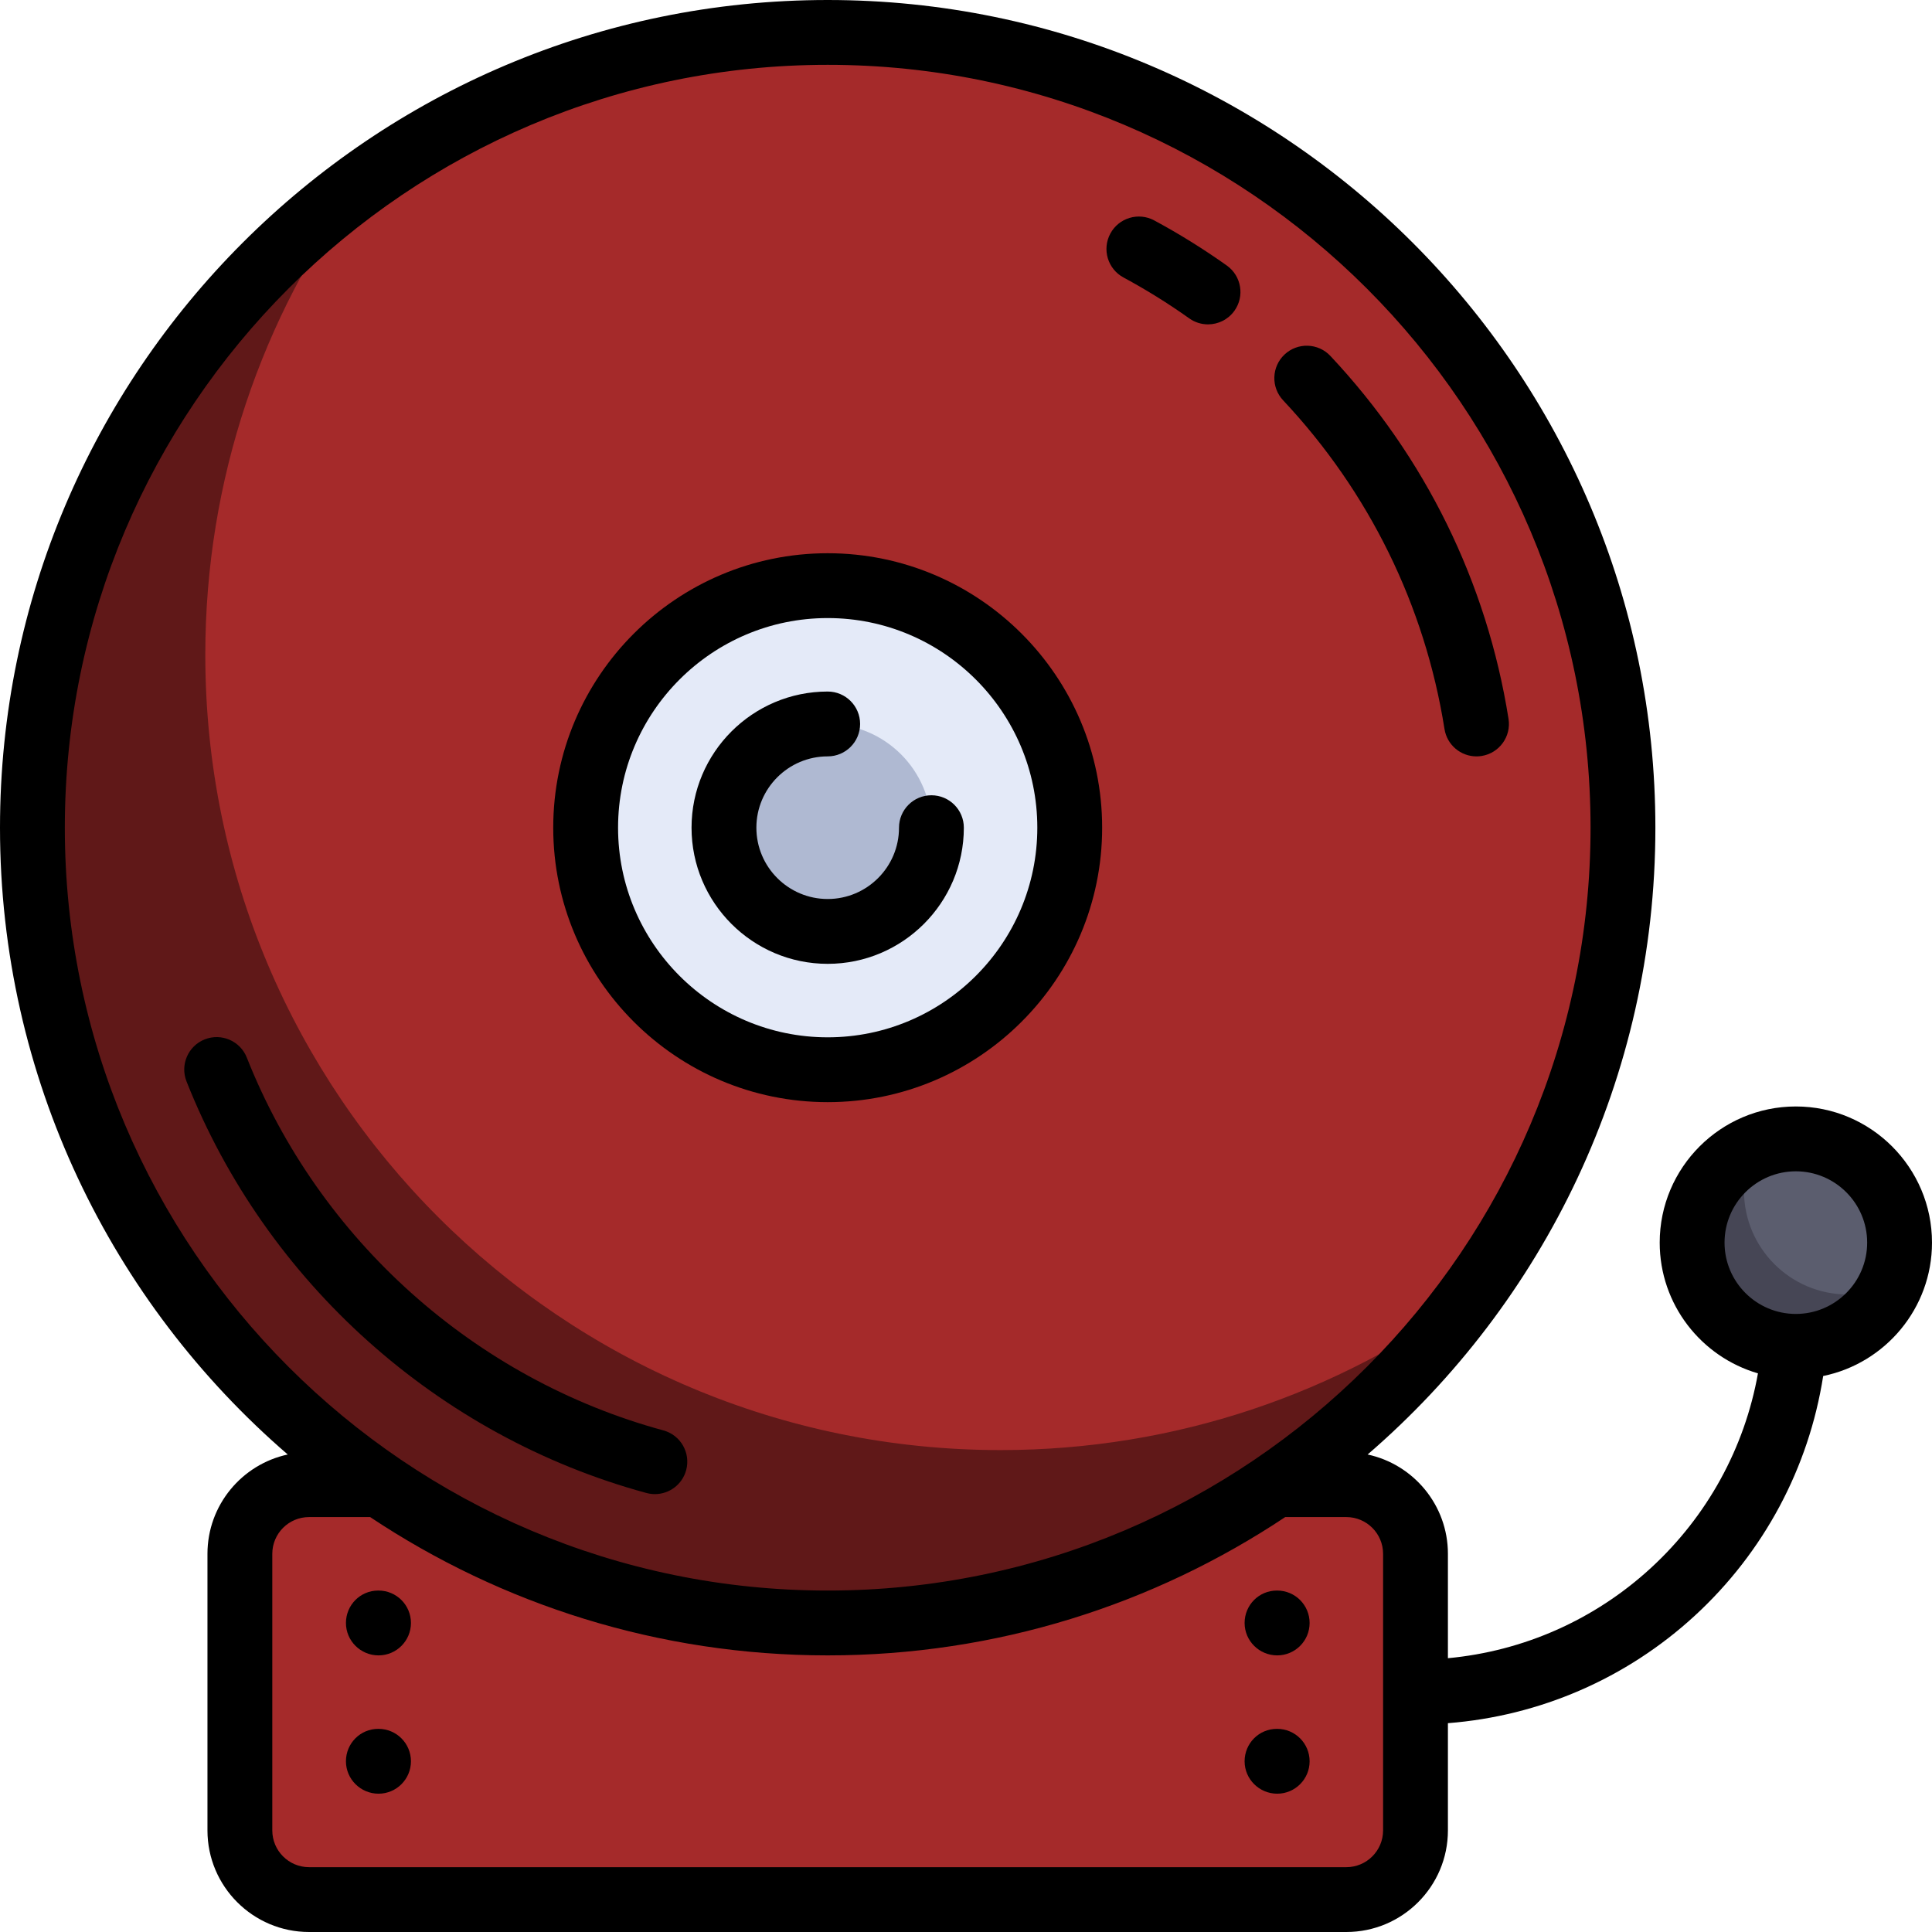
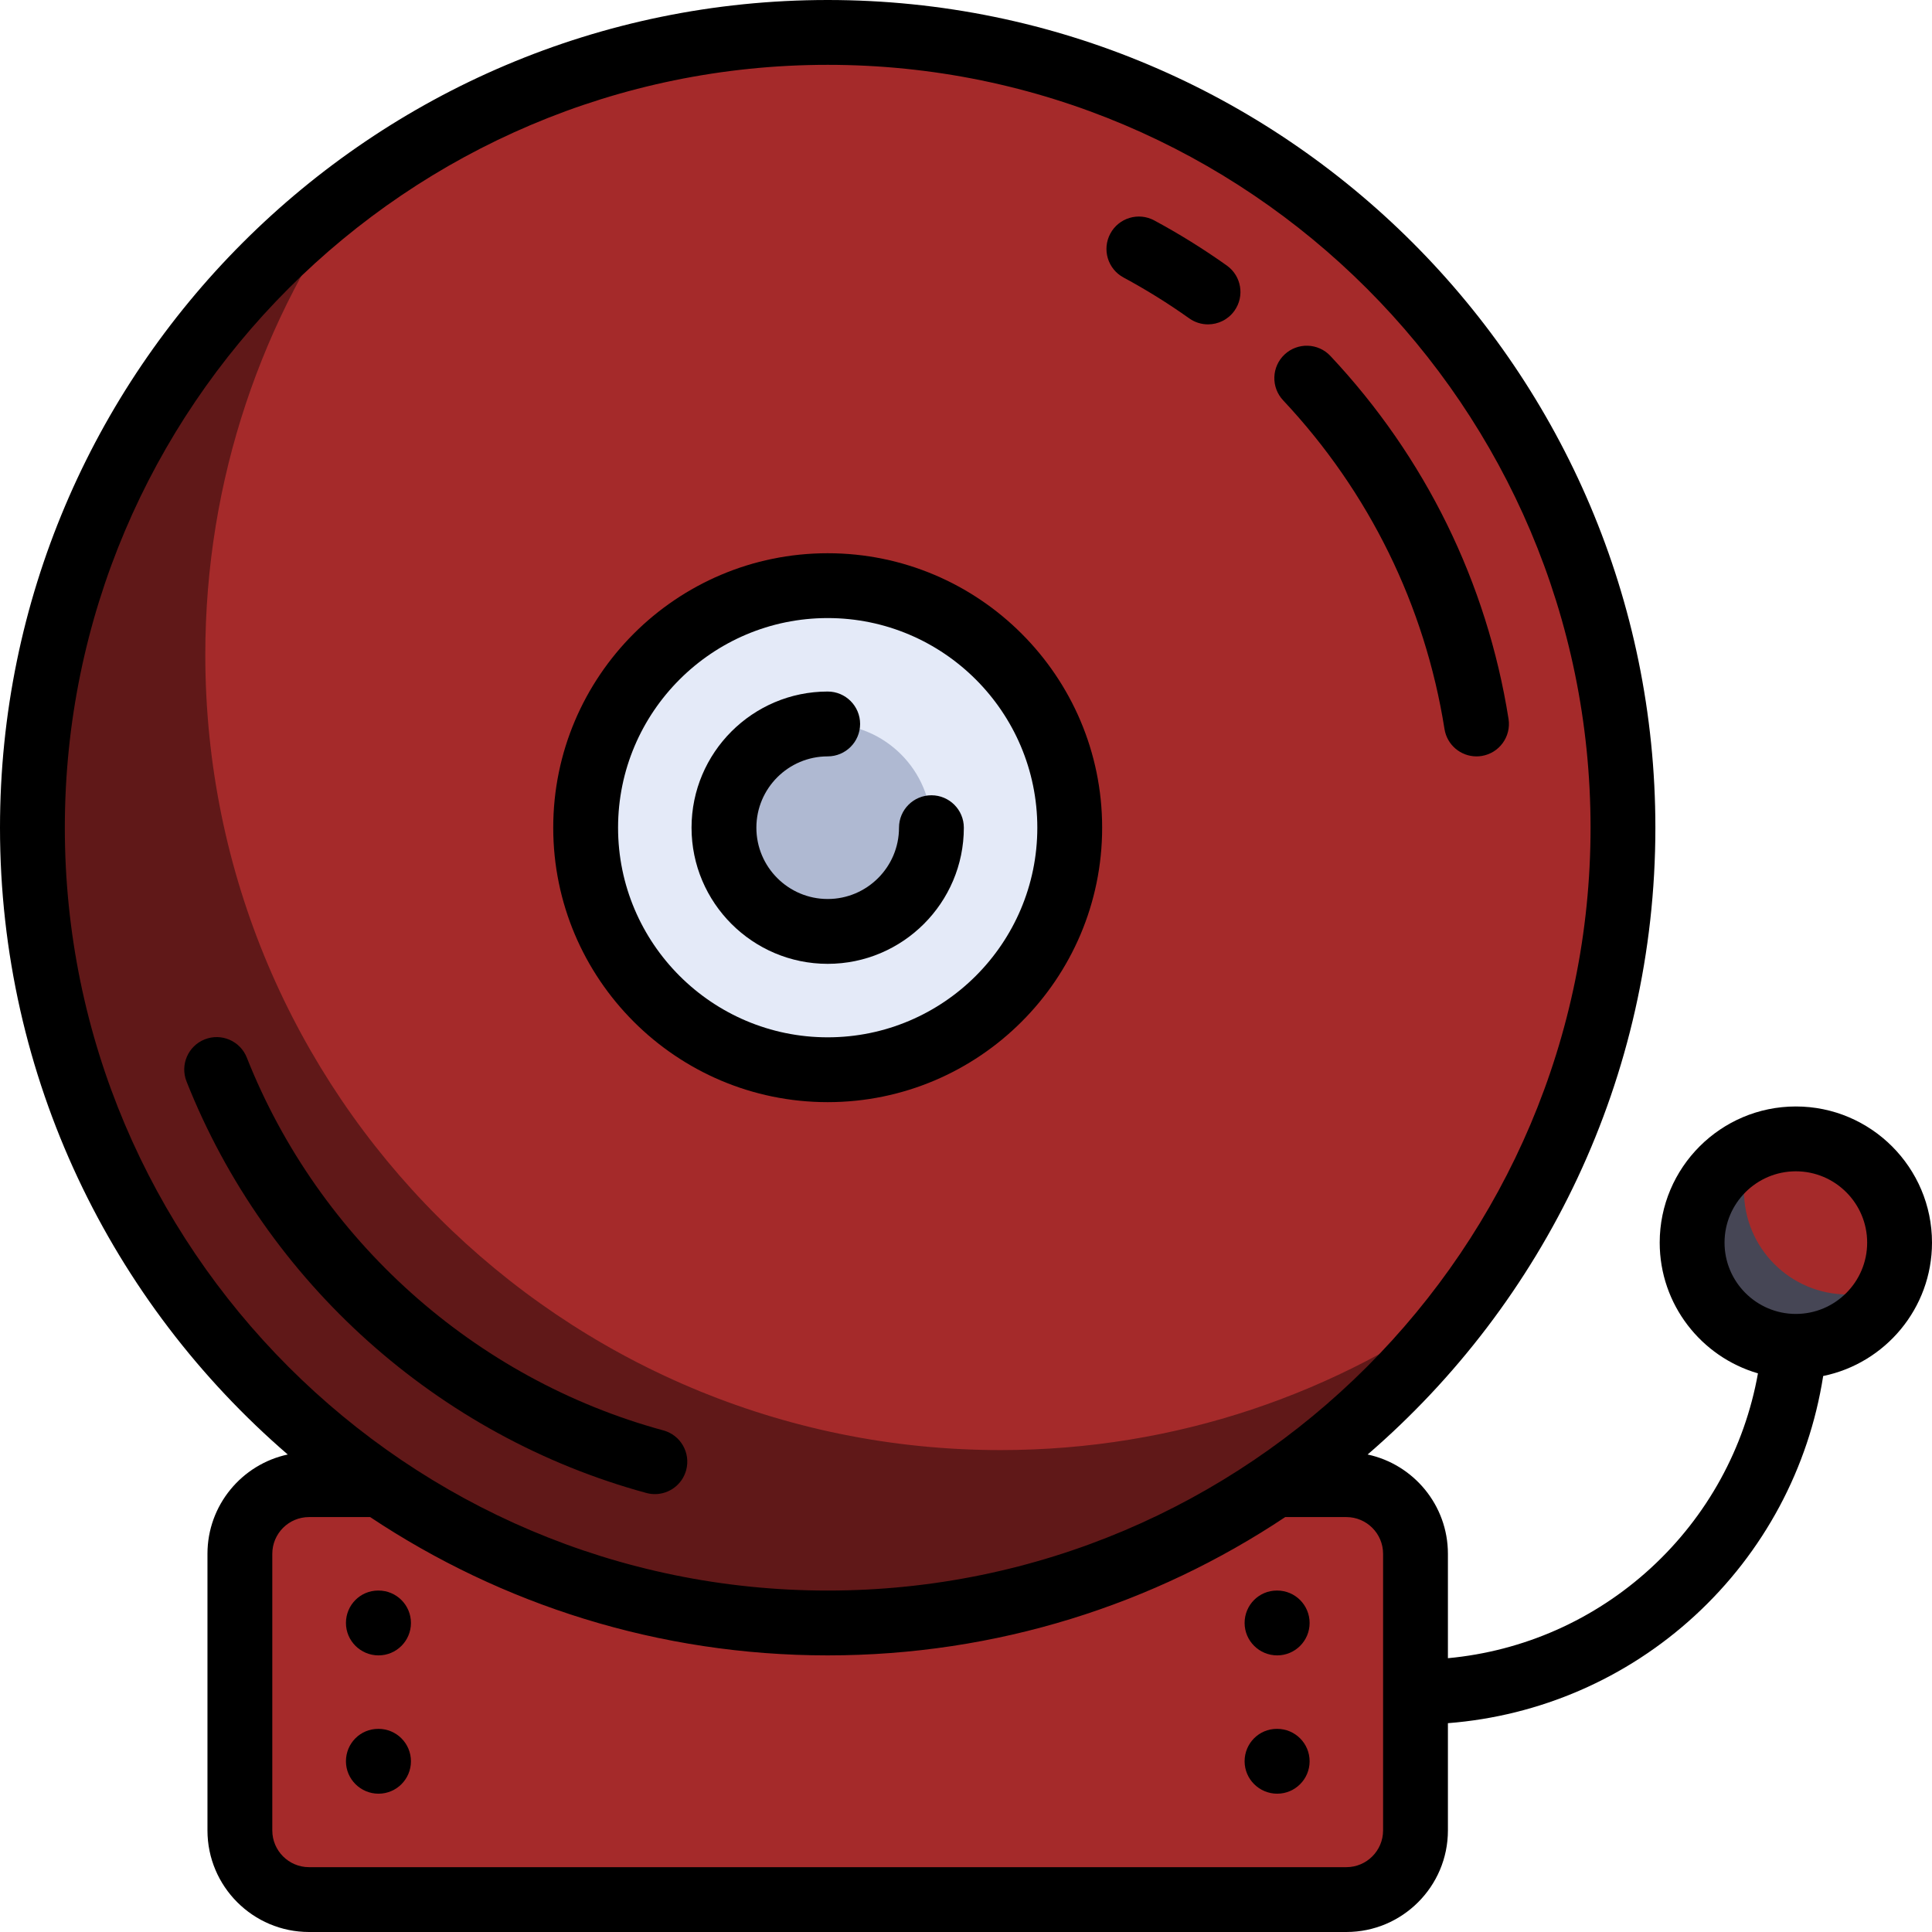
<svg xmlns="http://www.w3.org/2000/svg" version="1.1" id="Layer_1" x="0px" y="0px" viewBox="0 0 128 128" xml:space="preserve" width="128" height="128">
  <defs id="defs71" />
  <g id="g6" transform="scale(0.25)" style="stroke-width:4">
    <path style="fill:#a52a2a;fill-opacity:1;stroke-width:4" d="M 356.796,503.409 H 81.897 c -10.122,0 -18.327,-8.205 -18.327,-18.327 v -73.306 c 0,-10.122 8.205,-18.327 18.327,-18.327 h 274.899 c 10.122,0 18.327,8.205 18.327,18.327 v 73.306 c 0,10.123 -8.205,18.327 -18.327,18.327 z" id="path2" />
    <circle style="fill:#a52a2a;fill-opacity:1;stroke-width:4" cx="219.347" cy="219.347" r="210.756" id="circle4" />
  </g>
  <path style="fill:#000000;stroke-width:4;fill-opacity:0.421" d="M 265.163,384.286 C 148.765,384.286 54.407,289.927 54.407,173.53 54.407,127.023 69.504,84.058 95.018,49.201 42.635,87.544 8.591,149.456 8.591,219.347 c 0,116.397 94.358,210.756 210.756,210.756 69.89,0 131.802,-34.044 170.144,-86.427 -34.857,25.515 -77.82,40.61 -124.328,40.61 z" id="path8" transform="scale(0.25)" />
  <circle style="fill:#e4eaf8;stroke-width:4" cx="219.347" cy="219.347" r="64.143" id="circle10" transform="scale(0.25)" />
  <circle style="fill:#afb9d2;stroke-width:4" cx="219.347" cy="219.347" r="27.49" id="circle12" transform="scale(0.25)" />
-   <circle style="fill:#5b5d6e;stroke-width:4" cx="475.919" cy="329.306" r="27.49" id="circle14" transform="scale(0.25)" />
+   <circle style="fill:#a52a2a;stroke-width:4;fill-opacity:1" cx="475.919" cy="329.306" r="27.49" id="circle14" transform="scale(0.25)" />
  <path style="fill:#464655;stroke-width:4" d="m 489.664,343.051 c -15.182,0 -27.49,-12.307 -27.49,-27.49 0,-4.028 0.914,-7.827 2.472,-11.273 -9.545,4.31 -16.217,13.864 -16.217,25.018 0,15.182 12.307,27.49 27.49,27.49 11.154,0 20.708,-6.671 25.018,-16.217 -3.446,1.558 -7.244,2.472 -11.273,2.472 z" id="path16" transform="scale(0.25)" />
  <path d="m 219.347,255.427 c 19.895,0 36.081,-16.186 36.081,-36.081 0,-4.744 -3.846,-8.591 -8.591,-8.591 -4.744,0 -8.591,3.846 -8.591,8.591 0,10.421 -8.478,18.899 -18.899,18.899 -10.421,0 -18.899,-8.478 -18.899,-18.899 0,-10.421 8.478,-18.899 18.899,-18.899 4.744,0 8.591,-3.846 8.591,-8.591 0,-4.744 -3.846,-8.591 -8.591,-8.591 -19.895,0 -36.081,16.186 -36.081,36.081 0,19.895 16.186,36.081 36.081,36.081 z" id="path18" transform="scale(0.25)" style="stroke-width:4" />
  <path d="m 219.347,292.081 c 40.106,0 72.734,-32.628 72.734,-72.734 0,-40.106 -32.628,-72.734 -72.734,-72.734 -40.106,0 -72.734,32.628 -72.734,72.734 0,40.106 32.628,72.734 72.734,72.734 z m 0,-128.287 c 30.632,0 55.553,24.921 55.553,55.553 0,30.632 -24.921,55.553 -55.553,55.553 -30.632,0 -55.553,-24.921 -55.553,-55.553 0,-30.632 24.921,-55.553 55.553,-55.553 z" id="path20" transform="scale(0.25)" style="stroke-width:4" />
  <path d="m 100.315,421.512 h -0.092 c -4.744,0 -8.545,3.846 -8.545,8.591 0,4.745 3.892,8.591 8.636,8.591 4.744,0 8.591,-3.846 8.591,-8.591 0,-4.745 -3.845,-8.591 -8.59,-8.591 z" id="path22" transform="scale(0.25)" style="stroke-width:4" />
  <path d="m 100.315,458.166 h -0.092 c -4.744,0 -8.545,3.846 -8.545,8.591 0,4.744 3.892,8.591 8.636,8.591 4.744,0 8.591,-3.846 8.591,-8.591 0.001,-4.745 -3.845,-8.591 -8.59,-8.591 z" id="path24" transform="scale(0.25)" style="stroke-width:4" />
  <path d="m 338.47,421.512 h -0.092 c -4.744,0 -8.545,3.846 -8.545,8.591 0,4.745 3.892,8.591 8.636,8.591 4.744,0 8.591,-3.846 8.591,-8.591 0,-4.745 -3.846,-8.591 -8.59,-8.591 z" id="path26" transform="scale(0.25)" style="stroke-width:4" />
  <path d="m 338.47,458.166 h -0.092 c -4.744,0 -8.545,3.846 -8.545,8.591 0,4.744 3.892,8.591 8.636,8.591 4.744,0 8.591,-3.846 8.591,-8.591 0,-4.745 -3.846,-8.591 -8.59,-8.591 z" id="path28" transform="scale(0.25)" style="stroke-width:4" />
  <path d="m 512,329.306 c 0,-19.895 -16.186,-36.081 -36.081,-36.081 -19.895,0 -36.081,16.186 -36.081,36.081 0,16.41 11.017,30.287 26.039,34.648 -3.529,19.755 -13.429,37.849 -28.393,51.597 -14.927,13.713 -33.763,22.031 -53.771,23.889 v -27.664 c 0,-12.908 -9.134,-23.718 -21.276,-26.318 46.666,-40.254 76.256,-99.791 76.256,-166.111 C 438.694,98.399 340.294,0 219.347,0 98.4,0 0,98.399 0,219.347 c 0,66.321 29.589,125.857 76.256,166.111 -12.143,2.6 -21.276,13.41 -21.276,26.318 v 73.306 C 54.98,499.925 67.055,512 81.897,512 h 274.899 c 14.842,0 26.917,-12.075 26.917,-26.917 V 456.66 c 24.33,-1.901 47.29,-11.821 65.396,-28.456 18.332,-16.843 30.243,-39.198 34.053,-63.548 C 499.599,361.293 512,346.721 512,329.306 Z M 17.181,219.347 c 0,-111.474 90.692,-202.166 202.166,-202.166 111.474,0 202.166,90.692 202.166,202.166 0,111.474 -90.692,202.166 -202.166,202.166 -111.474,0 -202.166,-90.692 -202.166,-202.166 z m 349.351,265.736 c 0,5.369 -4.367,9.736 -9.736,9.736 H 81.897 c -5.369,0 -9.736,-4.367 -9.736,-9.736 v -73.306 c 0,-5.369 4.367,-9.736 9.736,-9.736 h 16.2 c 34.756,23.144 76.453,36.653 121.25,36.653 44.797,0 86.494,-13.509 121.25,-36.653 h 16.2 c 5.369,0 9.736,4.367 9.736,9.736 v 73.306 z M 475.919,348.206 c -10.421,0 -18.899,-8.478 -18.899,-18.899 0,-10.421 8.478,-18.899 18.899,-18.899 10.421,0 18.899,8.478 18.899,18.899 0,10.421 -8.478,18.899 -18.899,18.899 z" id="path30" transform="scale(0.25)" style="stroke-width:4" />
  <path d="m 297.739,73.538 c 5.997,3.231 11.86,6.876 17.423,10.833 1.511,1.074 3.25,1.591 4.972,1.591 2.686,0 5.332,-1.257 7.008,-3.611 2.75,-3.866 1.844,-9.23 -2.022,-11.98 -6.141,-4.367 -12.611,-8.39 -19.232,-11.957 -4.176,-2.25 -9.387,-0.688 -11.637,3.488 -2.251,4.175 -0.689,9.385 3.488,11.636 z" id="path32" transform="scale(0.25)" style="stroke-width:4" />
  <path d="m 171.293,395.652 c 0.755,0.205 1.513,0.304 2.26,0.304 3.781,0 7.245,-2.515 8.285,-6.339 1.245,-4.578 -1.457,-9.3 -6.035,-10.545 -50.009,-13.599 -91.279,-50.536 -110.397,-98.803 -1.747,-4.412 -6.74,-6.569 -11.151,-4.823 -4.411,1.747 -6.57,6.74 -4.823,11.151 21.101,53.275 66.657,94.042 121.861,109.055 z" id="path34" transform="scale(0.25)" style="stroke-width:4" />
  <path d="m 382.808,193.204 c 0.67,4.23 4.322,7.246 8.474,7.246 0.448,0 0.901,-0.034 1.356,-0.108 4.686,-0.743 7.882,-5.144 7.138,-9.83 -5.73,-36.13 -22.055,-69.39 -47.209,-96.184 -3.247,-3.459 -8.685,-3.63 -12.143,-0.383 -3.459,3.247 -3.631,8.683 -0.383,12.143 22.788,24.275 37.577,54.399 42.767,87.116 z" id="path36" transform="scale(0.25)" style="stroke-width:4" />
  <g id="g38" transform="scale(0.25)" style="stroke-width:4">
</g>
  <g id="g40" transform="scale(0.25)" style="stroke-width:4">
</g>
  <g id="g42" transform="scale(0.25)" style="stroke-width:4">
</g>
  <g id="g44" transform="scale(0.25)" style="stroke-width:4">
</g>
  <g id="g46" transform="scale(0.25)" style="stroke-width:4">
</g>
  <g id="g48" transform="scale(0.25)" style="stroke-width:4">
</g>
  <g id="g50" transform="scale(0.25)" style="stroke-width:4">
</g>
  <g id="g52" transform="scale(0.25)" style="stroke-width:4">
</g>
  <g id="g54" transform="scale(0.25)" style="stroke-width:4">
</g>
  <g id="g56" transform="scale(0.25)" style="stroke-width:4">
</g>
  <g id="g58" transform="scale(0.25)" style="stroke-width:4">
</g>
  <g id="g60" transform="scale(0.25)" style="stroke-width:4">
</g>
  <g id="g62" transform="scale(0.25)" style="stroke-width:4">
</g>
  <g id="g64" transform="scale(0.25)" style="stroke-width:4">
</g>
  <g id="g66" transform="scale(0.25)" style="stroke-width:4">
</g>
</svg>
